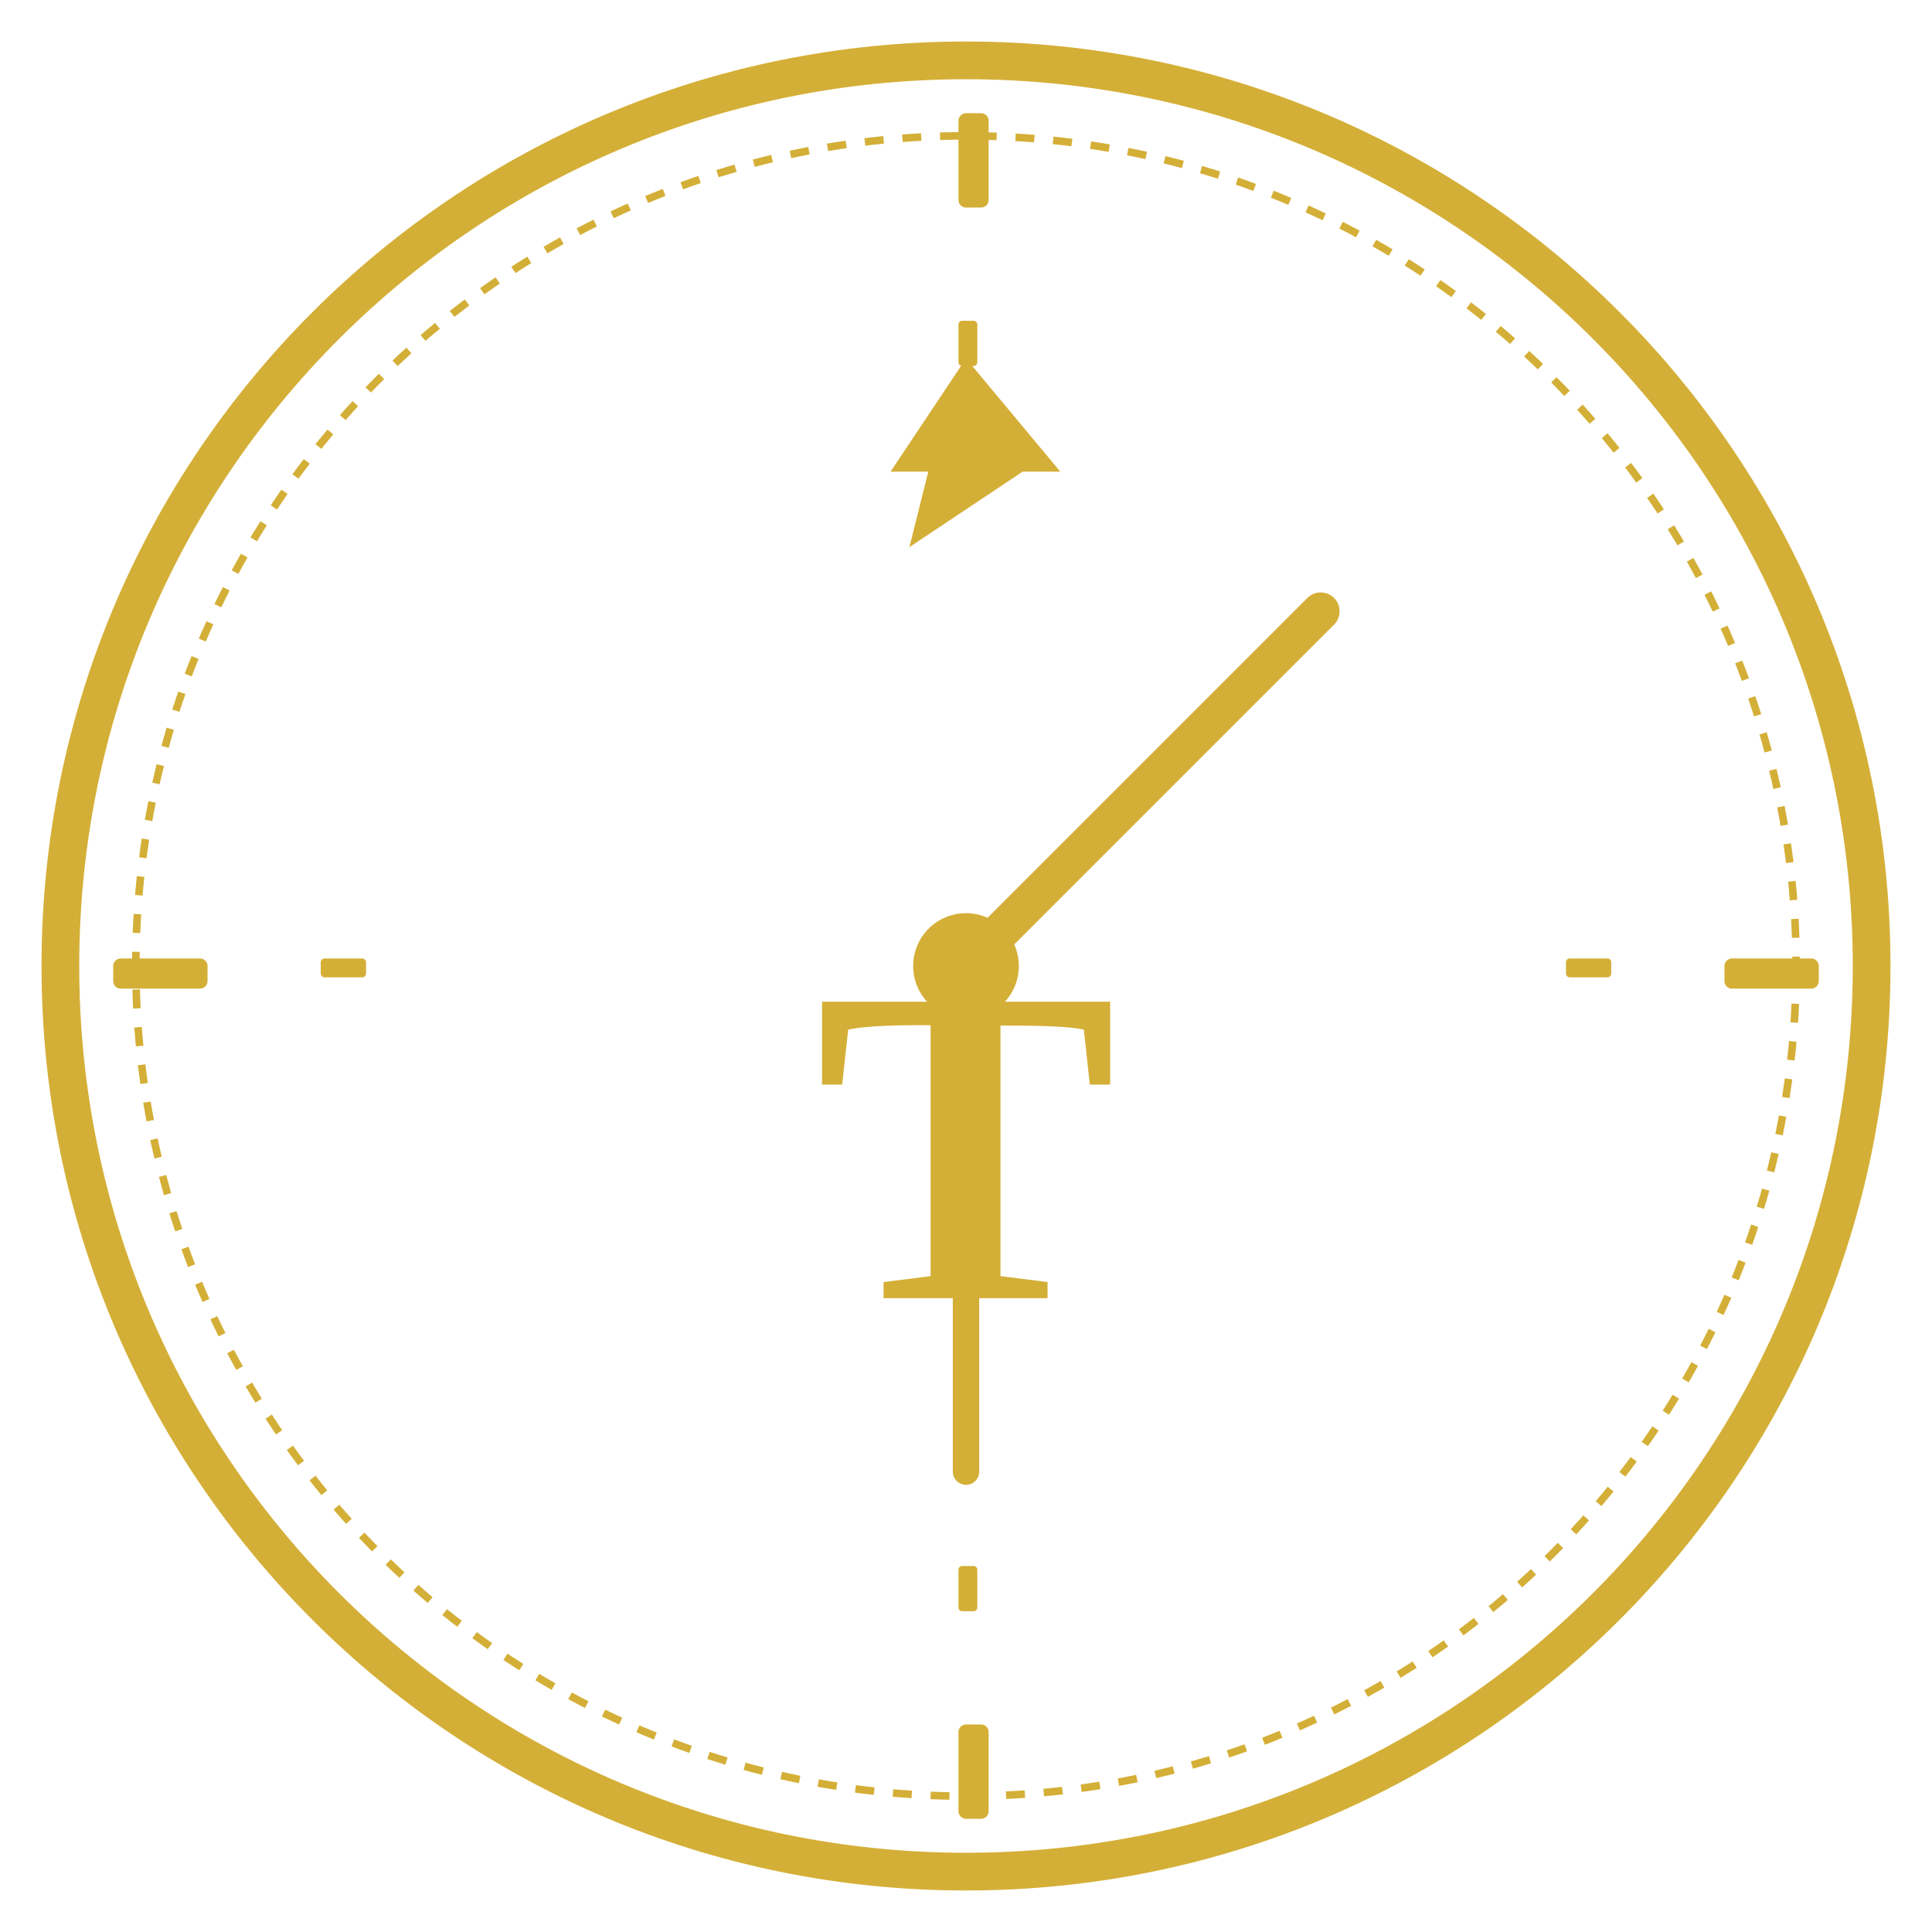
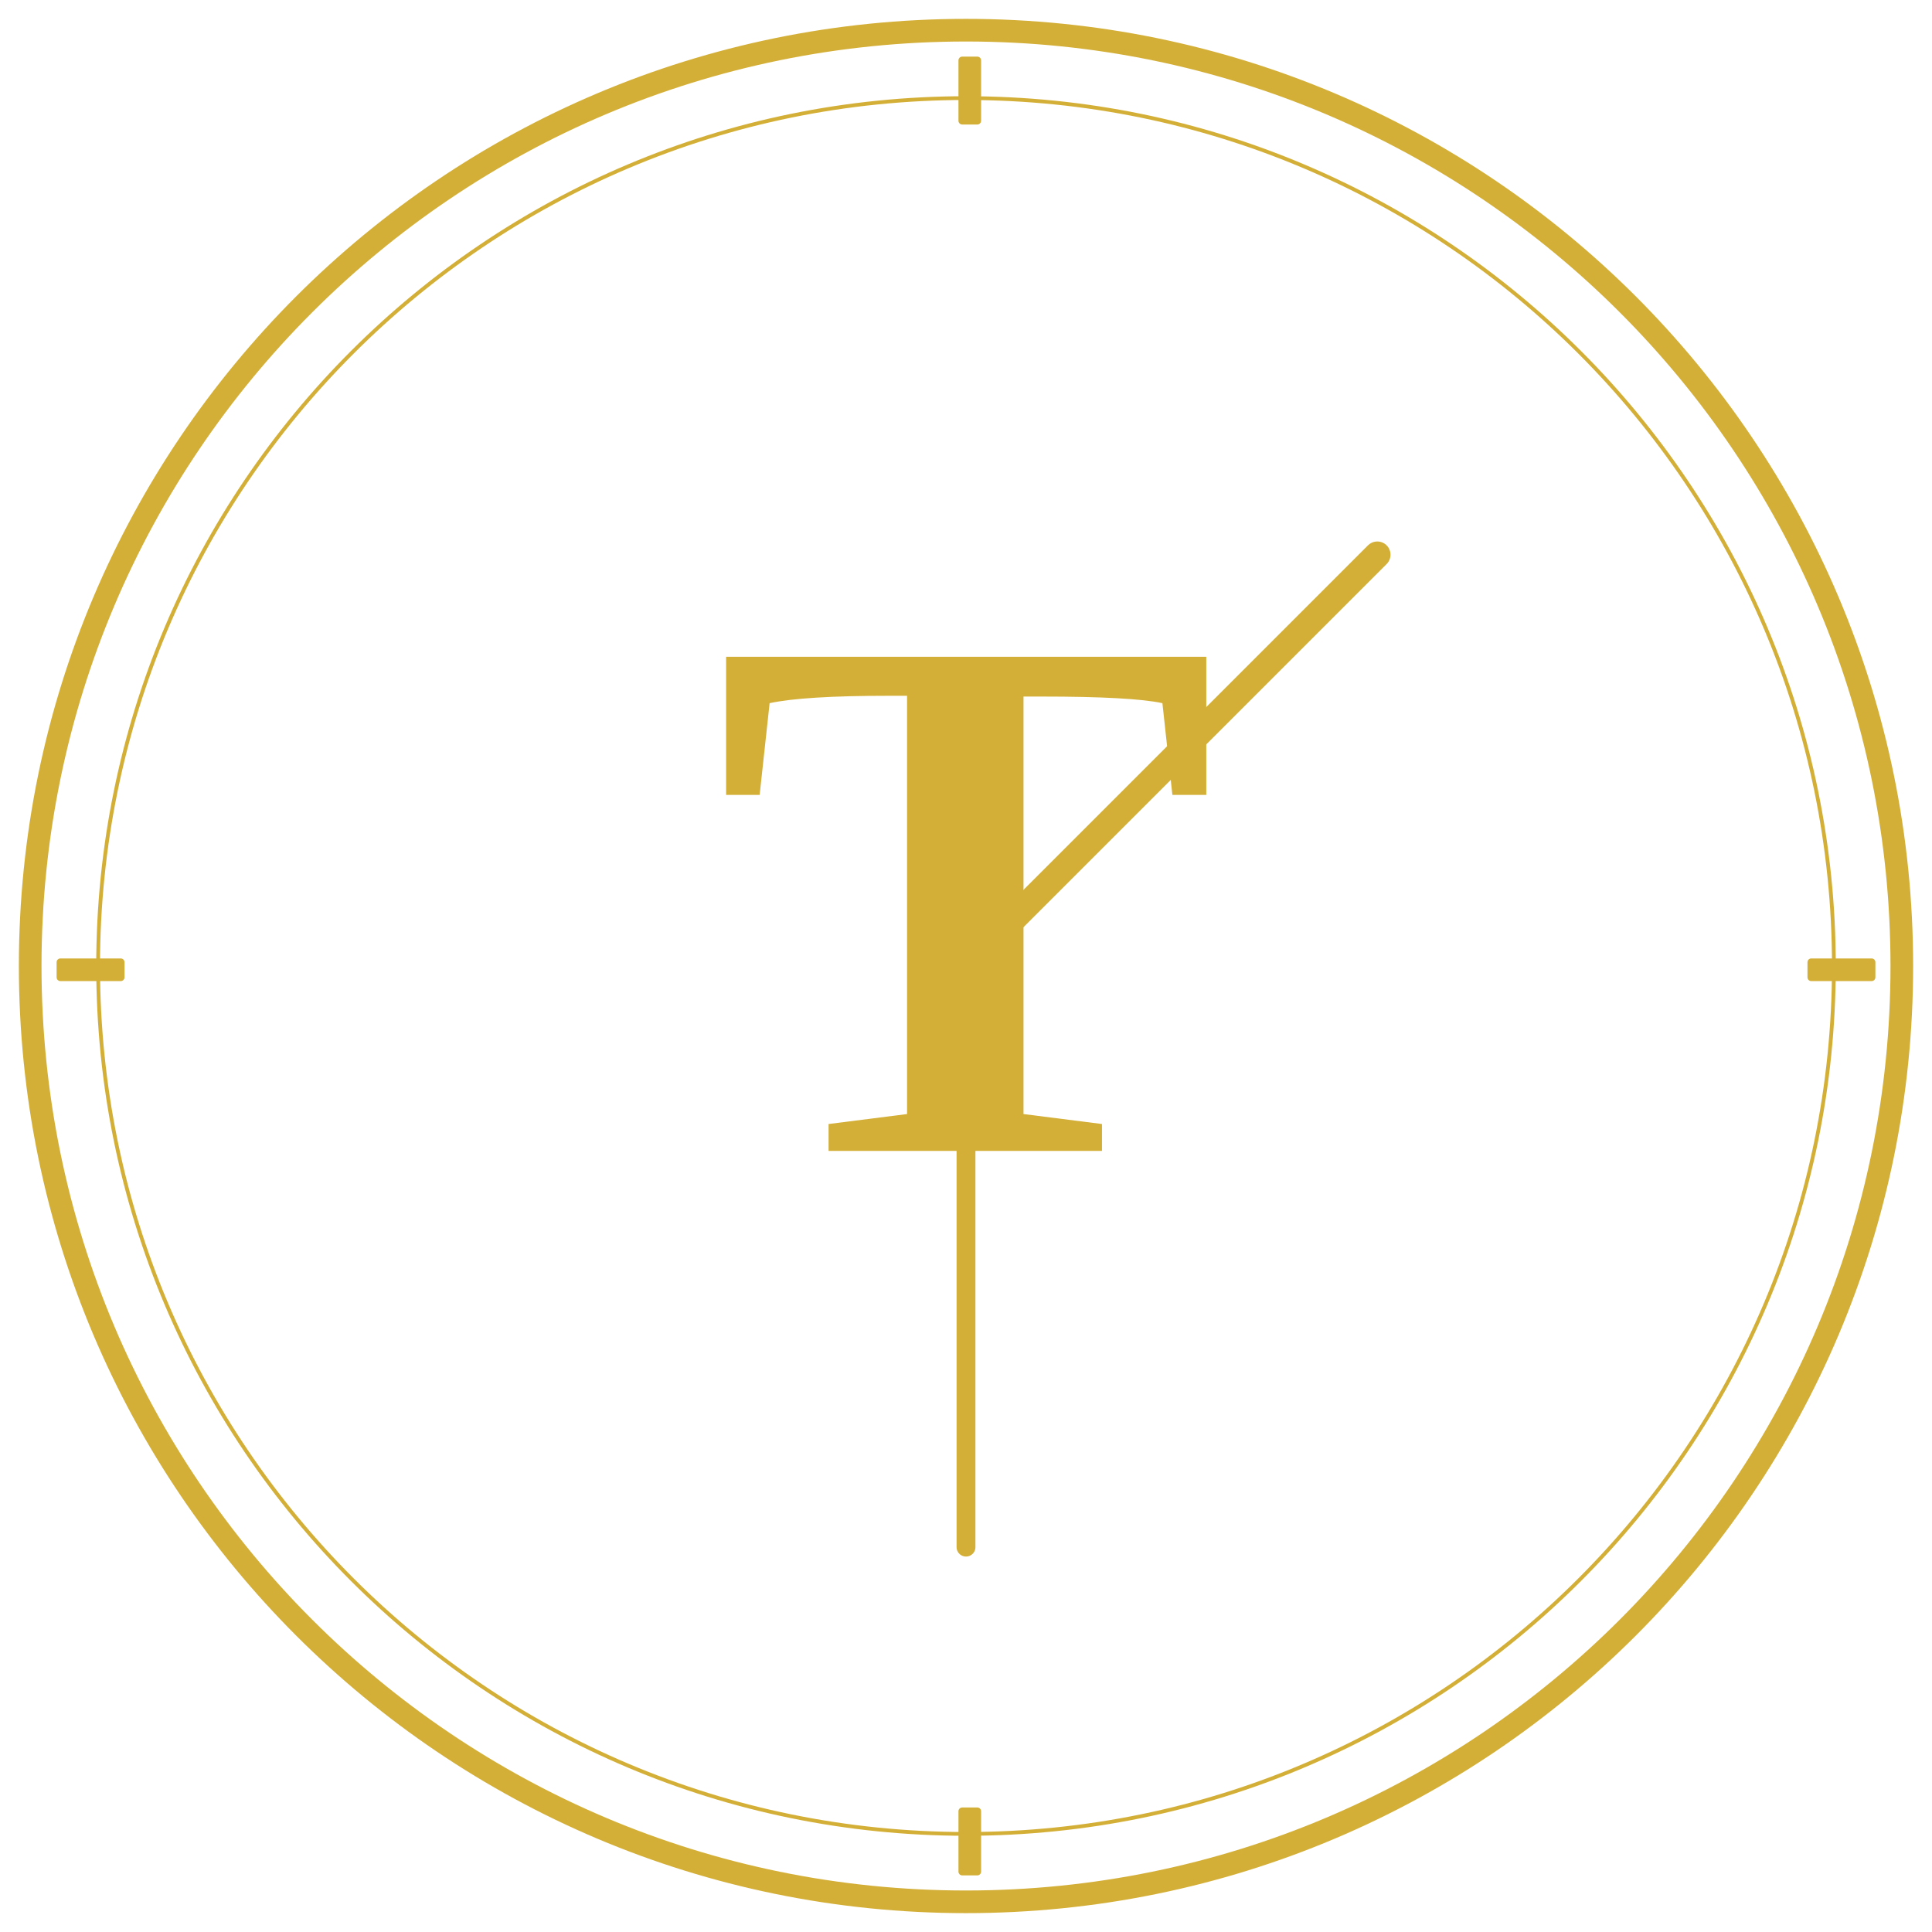
<svg xmlns="http://www.w3.org/2000/svg" width="512" height="512" viewBox="0 0 512 512">
-   <circle cx="256" cy="256" r="240" fill="none" stroke="#D4AF37" stroke-width="10" />
-   <circle cx="256" cy="256" r="220" fill="none" stroke="#D4AF37" stroke-width="2" stroke-dasharray="5,5" />
-   <rect x="254" y="30" width="8" height="25" rx="2" fill="#D4AF37" />
-   <rect x="254" y="457" width="8" height="25" rx="2" fill="#D4AF37" />
-   <rect x="30" y="254" width="25" height="8" rx="2" fill="#D4AF37" />
-   <rect x="457" y="254" width="25" height="8" rx="2" fill="#D4AF37" />
-   <rect x="254" y="85" width="5" height="12" rx="1" fill="#D4AF37" />
-   <rect x="254" y="415" width="5" height="12" rx="1" fill="#D4AF37" />
-   <rect x="85" y="254" width="12" height="5" rx="1" fill="#D4AF37" />
-   <rect x="415" y="254" width="12" height="5" rx="1" fill="#D4AF37" />
-   <line x1="256" y1="256" x2="350" y2="162" stroke="#D4AF37" stroke-width="10" stroke-linecap="round" />
-   <line x1="256" y1="256" x2="256" y2="390" stroke="#D4AF37" stroke-width="7" stroke-linecap="round" />
-   <circle cx="256" cy="256" r="14" fill="#D4AF37" />
-   <circle cx="256" cy="256" r="6" fill="#D4AF37" />
-   <text x="256" y="310" font-family="Times New Roman, Georgia, serif" font-size="120" font-weight="bold" fill="#D4AF37" text-anchor="middle" dominant-baseline="middle">T</text>
-   <polygon points="256,95 236,125 246,125 241,145 271,125 281,125" fill="#D4AF37" />
+   <circle cx="256" cy="256" r="248" fill="none" stroke="#D4AF37" stroke-width="6" />
+   <circle cx="256" cy="256" r="230" fill="none" stroke="#D4AF37" stroke-width="1" />
+   <rect x="254" y="15" width="6" height="18" rx="1" fill="#D4AF37" />
+   <rect x="254" y="479" width="6" height="18" rx="1" fill="#D4AF37" />
+   <rect x="15" y="254" width="18" height="6" rx="1" fill="#D4AF37" />
+   <rect x="479" y="254" width="18" height="6" rx="1" fill="#D4AF37" />
+   <line x1="256" y1="256" x2="365" y2="147" stroke="#D4AF37" stroke-width="7" stroke-linecap="round" />
+   <line x1="256" y1="256" x2="256" y2="410" stroke="#D4AF37" stroke-width="5" stroke-linecap="round" />
+   <circle cx="256" cy="256" r="10" fill="#D4AF37" />
+   <text x="256" y="305" font-family="Times New Roman, serif" font-size="200" font-weight="bold" fill="#D4AF37" text-anchor="middle">T</text>
</svg>
